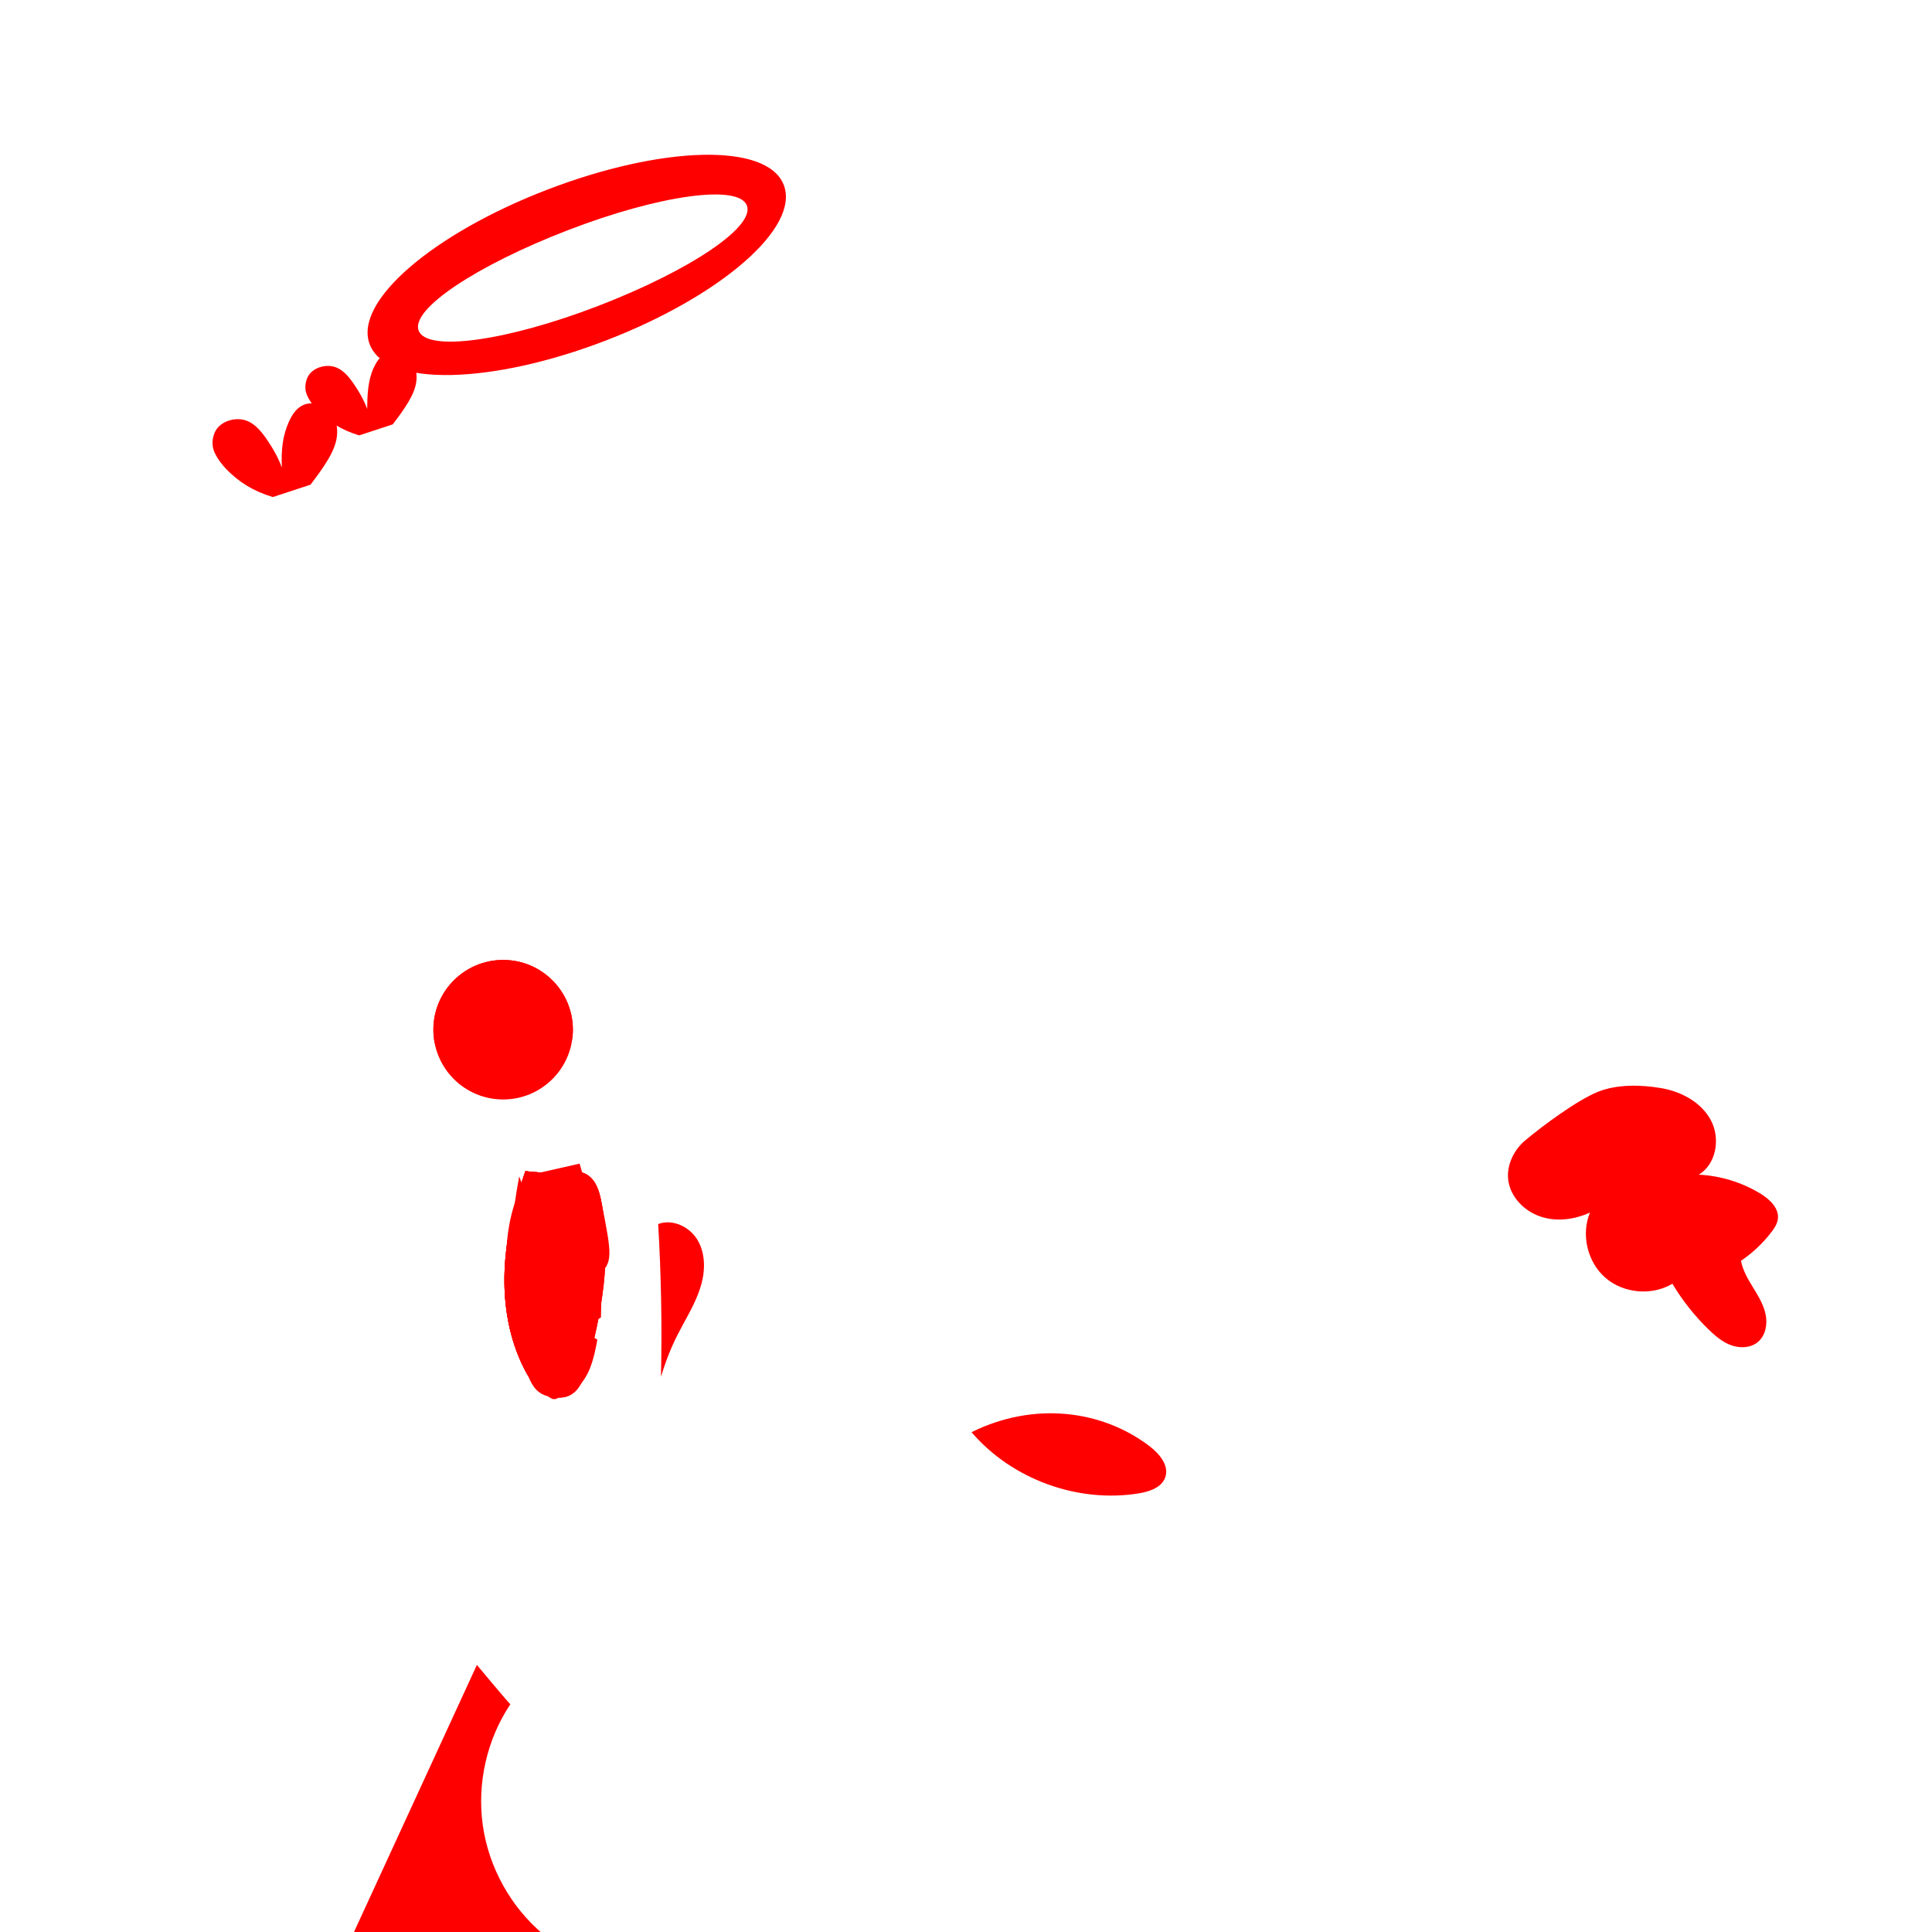
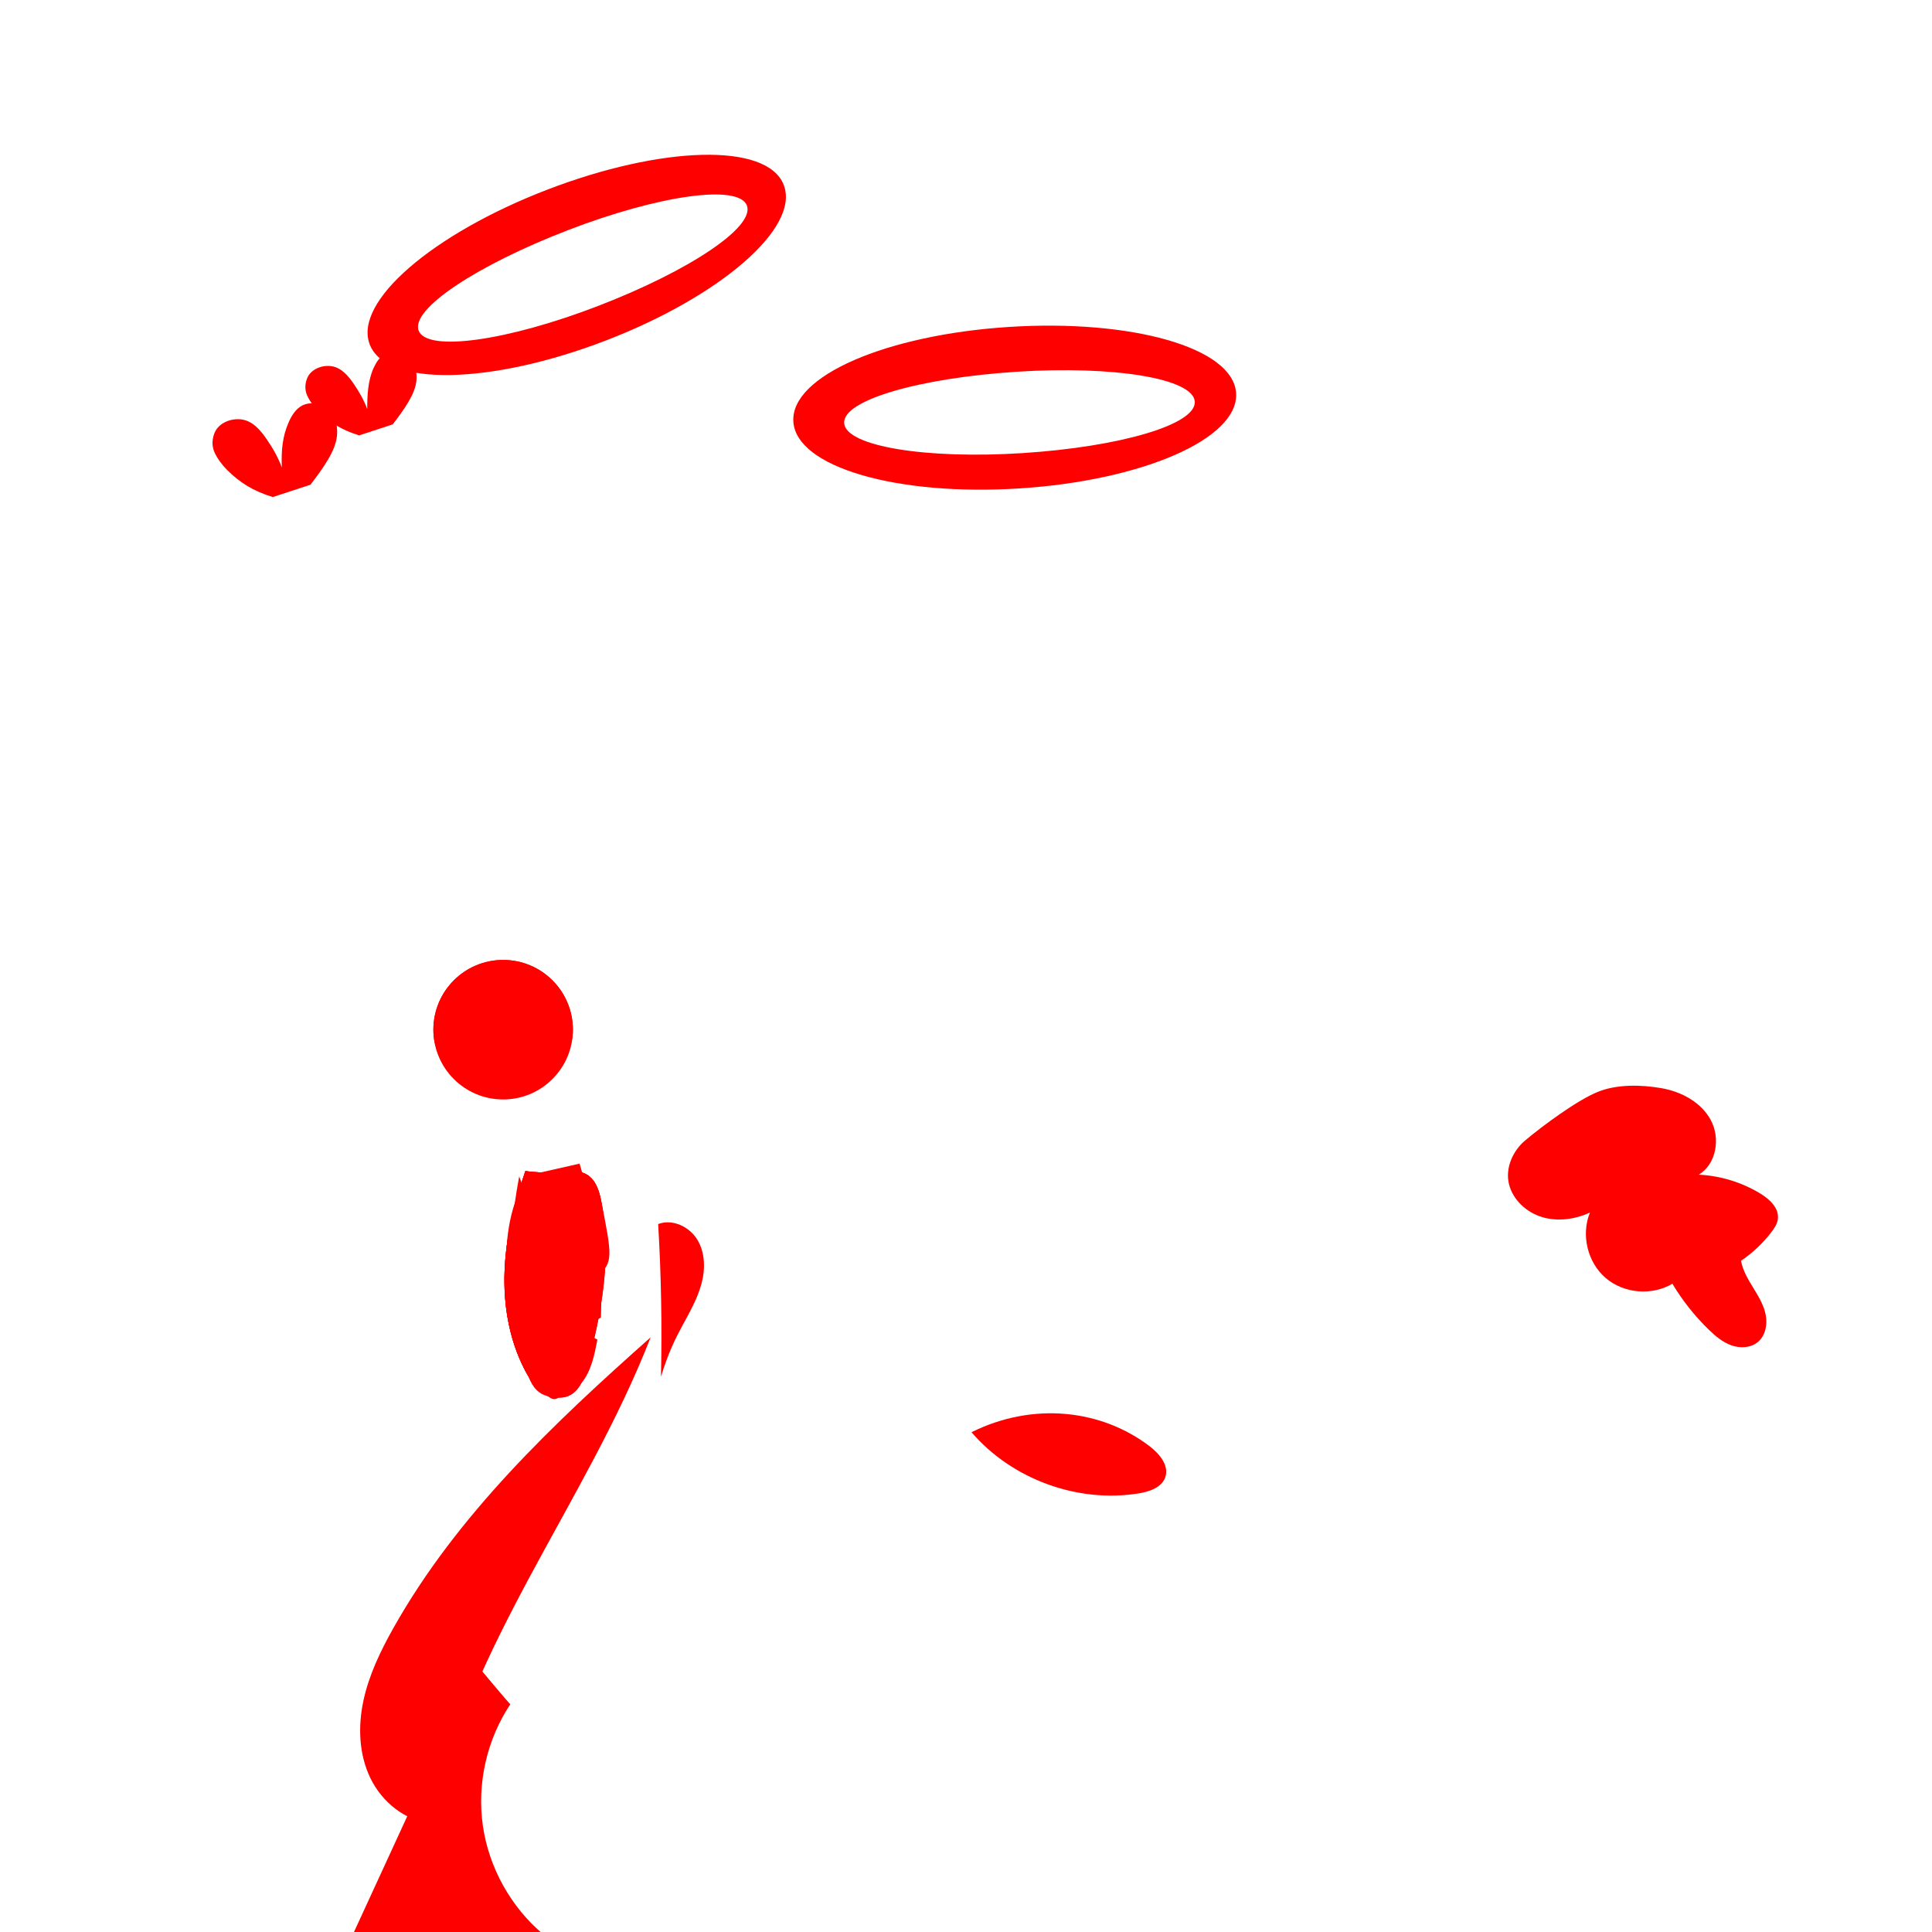
<svg xmlns="http://www.w3.org/2000/svg" version="1.1" x="0px" y="0px" width="1800px" height="1800px" viewBox="0 0 1800 1800" style="enable-background:new 0 0 1800 1800;" xml:space="preserve">
  <style type="text/css">
	.st0{fill:#FF0000;}
</style>
+   <g id="cat_delete">
+     <path id="cat_delete_1_" class="st0" d="M401.36,1698.74c-24.38-2.55-45.69-20.15-56.34-42.23s-11.57-47.95-6.45-71.92   c5.12-23.97,15.91-46.36,27.92-67.73c59.36-105.62,149.06-190.48,239.69-270.89c-29.98,76.9-72.35,148.22-111.46,220.91   C455.6,1539.56,419.24,1614.93,401.36,1698.74z" />
+   </g>
  <g id="skelly_delete">
-     <path id="skelly_delete_1_" class="st0" d="M329.8,1800l114.51-248.83c0,0,30.77,37,31.19,36.59   c-21.94,32.89-31.26,73.98-25.65,113.12c5.61,39.14,26.1,75.96,56.4,101.35" />
+     <path id="skelly_delete_3_" class="st0" d="M329.8,1800l114.51-248.83c0,0,30.77,37,31.19,36.59   c-21.94,32.89-31.26,73.98-25.65,113.12c5.61,39.14,26.1,75.96,56.4,101.35" />
  </g>
  <g id="coffee_delete">
    <circle id="coffee_delete_1_" class="st0" cx="468.76" cy="959.35" r="65" />
  </g>
  <g id="coffee_hoodie_delete">
    <path id="coffee_hoodie_delete_1_" class="st0" d="M403.76,959.35c0-35.9,29.1-65,65-65s65,29.1,65,65s-34.43,30.17-70,35   C431.29,998.76,403.76,995.25,403.76,959.35z" />
  </g>
  <g id="balloon_delete">
    <path id="balloon_delete_1_" class="st0" d="M905.14,1334.35c37.62,43.88,98.79,66.24,155.84,56.99   c10.05-1.63,21.5-5.51,24.73-15.17c3.67-10.98-5.6-21.86-14.81-28.87C1026.19,1313.28,962.75,1305.78,905.14,1334.35z" />
  </g>
  <g id="straw_preserve">
    <path id="straw_preserve_1_" class="st0" d="M1420.92,1062.56c-11.65,9.78-18.68,25.95-15.02,40.71   c3.67,14.76,16.39,26.35,30.96,30.7c14.57,4.35,30.6,2.05,44.46-4.22c-8.47,20.59-2.34,46.28,14.52,60.82   c16.86,14.55,43.17,16.85,62.29,5.46c9.33,15.61,20.72,30,33.77,42.67c6.22,6.04,13.02,11.81,21.19,14.72   c8.17,2.91,18,2.46,24.66-3.09c7.12-5.93,9.09-16.36,7.29-25.44c-1.8-9.09-6.75-17.19-11.58-25.09s-9.73-16.05-11.4-25.16   c10.72-7.26,20.27-16.25,28.17-26.51c2.86-3.71,5.59-7.79,6.17-12.45c1.26-10.05-7.61-18.35-16.25-23.62   c-17.3-10.54-37.25-16.66-57.48-17.65c16.41-9.74,20.31-33.74,11.37-50.6c-8.94-16.86-27.58-26.83-46.39-30.04   c-18.81-3.21-41.11-3.73-58.92,3.46C1469.29,1025.1,1437.34,1048.77,1420.92,1062.56z" />
  </g>
  <g id="fly_preserve">
    <path id="fly_preserve_1_" class="st0" d="M254.14,463.1c-18.35-5.63-30.83-13.57-42.56-25.25   c-4.47-4.46-9.37-10.9-11.86-16.71s-2.19-12.1,0.22-17.94c3.86-9.37,15.71-13.96,25.71-12.32c10,1.64,16.99,9.87,22.74,18.22   c5.74,8.35,10.63,16.81,14.22,26.49c-0.74-15.69,0.57-29.44,6.58-42.73c2.67-5.91,6.33-11.76,12.04-14.86   c7.69-4.17,17.86-2.13,24.32,3.78c6.45,5.91,8.9,13.27,8.57,22.02c-0.32,8.75-4.12,16.91-8.55,24.46s-10.99,16.36-16.3,23.32" />
  </g>
  <g id="fly_skelly_preserve">
    <path id="fly_preserve_3_" class="st0" d="M334.6,405.64c-16.37-5.03-27.5-12.1-37.96-22.53c-3.99-3.98-8.36-9.73-10.58-14.9   s-1.95-10.79,0.19-16c3.44-8.36,14.01-12.45,22.93-10.99s15.16,8.8,20.28,16.25c5.12,7.45,9.48,14.99,12.69,23.63   c0-12.29,0.51-26.26,5.87-38.12c2.39-5.27,5.65-10.49,10.74-13.25c6.86-3.72,15.94-1.9,21.69,3.37c5.76,5.27,7.94,11.84,7.65,19.64   c-0.29,7.8-3.68,15.09-7.63,21.82s-9.8,14.6-14.54,20.8" />
  </g>
  <g id="halo_preserve">
    <path id="halo_preserve_1_" class="st0" d="M730.21,172.35c-15.38-39.94-114.42-36.43-220.59,4.46S329.1,280.98,344.48,320.92   c15.38,39.94,113.92,37.18,220.09-3.71S745.59,212.29,730.21,172.35z M557.19,285.07c-84.44,32.52-159.37,43.14-167.13,23.01   c-7.75-20.13,54.76-61.17,139.2-93.69c84.44-32.52,158.83-43.1,166.58-22.96S641.63,252.55,557.19,285.07z" />
+   </g>
+   <g id="halo_cat_preserve">
+     <path id="halo_preserve_3_" class="st0" d="M1151.64,366.2c-2.76-42.71-98.33-68.92-211.87-61.58   c-113.53,7.33-203.38,45.53-200.62,88.25c2.76,42.71,97.63,69.48,211.16,62.15C1063.85,447.68,1154.4,408.91,1151.64,366.2z    M952.87,422.14c-90.3,5.83-164.99-6.39-166.38-27.93c-1.39-21.53,70.52-42.04,160.82-47.87c90.3-5.83,164.45,6.27,165.84,27.81   C1114.55,395.67,1043.17,416.3,952.87,422.14z" />
  </g>
  <g id="hoop_messy_delete">
    <path id="hoop_messy_delete_1_" class="st0" d="M491.32,1095.39c-15.82,25.93-20.83,57.33-19.3,87.66   c1.53,30.34,9.2,60,17.2,89.3c2.51,9.19,5.5,19.05,13.13,24.76c11.76,8.81,29.71,3.15,39.1-8.16c9.38-11.32,12.39-26.45,15.1-40.9   c-16.73-10.08-42.09,0.58-55.79-13.34c-6.27-6.37-7.75-16.25-6.23-25.06c1.52-8.81,5.61-16.93,9.2-25.12   c7.2-16.39,12.59-33.56,16.04-51.12c1.83-9.32,3.07-19.28-0.49-28.09S505.79,1089.6,491.32,1095.39z" />
  </g>
  <g id="hoop_fleece_delete">
    <path class="st0" d="M473.04,1208.5c0.22-37.72,3.8-75.43,10.68-112.52c13.05,36.01,28.01,71.32,44.78,105.76   C510.95,1201.71,493.42,1201.69,473.04,1208.5z" />
  </g>
  <g id="hoop_tot_delete">
    <path id="hoop_tot_delete_1_" class="st0" d="M489.49,1091.1c-10.38,29.81-18.04,60.81-19.35,92.35   c-1.3,31.54,3.97,63.73,18.3,91.86c4.16,8.17,9.26,16.18,16.76,21.45c7.5,5.28,17.84,7.31,25.96,3.04   c9.33-4.91,13.09-16.11,15.84-26.29c13.64-50.4,23.29-103.46,13.1-154.66c-1.83-9.18-4.89-19.1-12.79-24.12   c-8.03-5.1-18.36-3.52-27.83-2.63C510.01,1093,498.94,1092.32,489.49,1091.1z" />
    <polyline class="st0" points="626.2,1182.96 625.27,1153.98 645,1177.44  " />
  </g>
  <g id="hoop_chain_delete">
    <path id="hoop_chain_delete_1_" class="st0" d="M489.49,1091.1c-10.38,29.81-18.04,60.81-19.35,92.35   c-1.3,31.54,3.97,63.73,18.3,91.86c4.16,8.17,9.26,16.18,16.76,21.45c7.5,5.28,8.84,8.31,16.96,4.04   c9.33-4.91-17.61-67.85,34.84-112.29c14.36-12.17,13.29-18.46,3.1-69.66c-1.83-9.18-4.89-19.1-12.79-24.12   c-8.03-5.1-18.36-3.52-27.83-2.63C510.01,1093,498.94,1092.32,489.49,1091.1z" />
  </g>
  <g id="hoop_jacket_delete">
    <path id="hoop_jacket_delete_1_" class="st0" d="M489.49,1091.1c-10.38,29.81-18.04,60.81-19.35,92.35   c-1.3,31.54,3.97,63.73,18.3,91.86c4.16,8.17,9.26,16.18,16.76,21.45c7.5,5.28,9.96,9.97,16.96,4.04   c20.89-17.7-18.61-103.85,33.84-148.29c14.37-12.17-0.78-52.76-8.69-57.78c-8.03-5.1-18.36-3.52-27.83-2.63   C510.01,1093,498.94,1092.32,489.49,1091.1z" />
  </g>
  <g id="hoop_collar_delete">
    <g id="hoop_collar_delete_3_">
      <path id="hoop_collar_delete_1_" class="st0" d="M489.49,1091.1c-10.38,29.81-18.04,60.81-19.35,92.35    c-1.3,31.54,3.97,63.73,18.3,91.86c4.16,8.17,9.26,16.18,16.76,21.45c7.5,5.28,17.84,7.31,25.96,3.04    c9.33-4.91,13.09-16.11,15.84-26.29c13.64-50.4,23.29-103.46,13.1-154.66c-1.83-9.18-4.89-19.1-12.79-24.12    c-8.03-5.1-18.36-3.52-27.83-2.63C510.01,1093,498.94,1092.32,489.49,1091.1z" />
      <path id="hoop_collar_delete_2_" class="st0" d="M615.81,1282.64c1.06-47.41,0.19-94.87-2.61-142.21    c13.26-5.08,29.07,2.38,36.46,14.51c7.39,12.12,7.55,27.54,3.85,41.25c-3.7,13.71-10.88,26.17-17.63,38.66    C629.12,1247.33,622.63,1260.3,615.81,1282.64z" />
    </g>
  </g>
  <g id="hoop_blazer_delete">
    <g id="hoop_blazer_delete_1_">
      <polyline class="st0" points="624.99,1173.51 624.59,1151.61 634.34,1163.35   " />
      <polyline class="st0" points="487.03,1269.46 559.89,1227.45 561.48,1157.98 539.98,1084.13 489.02,1095.67 471.5,1187.04   " />
    </g>
  </g>
</svg>
